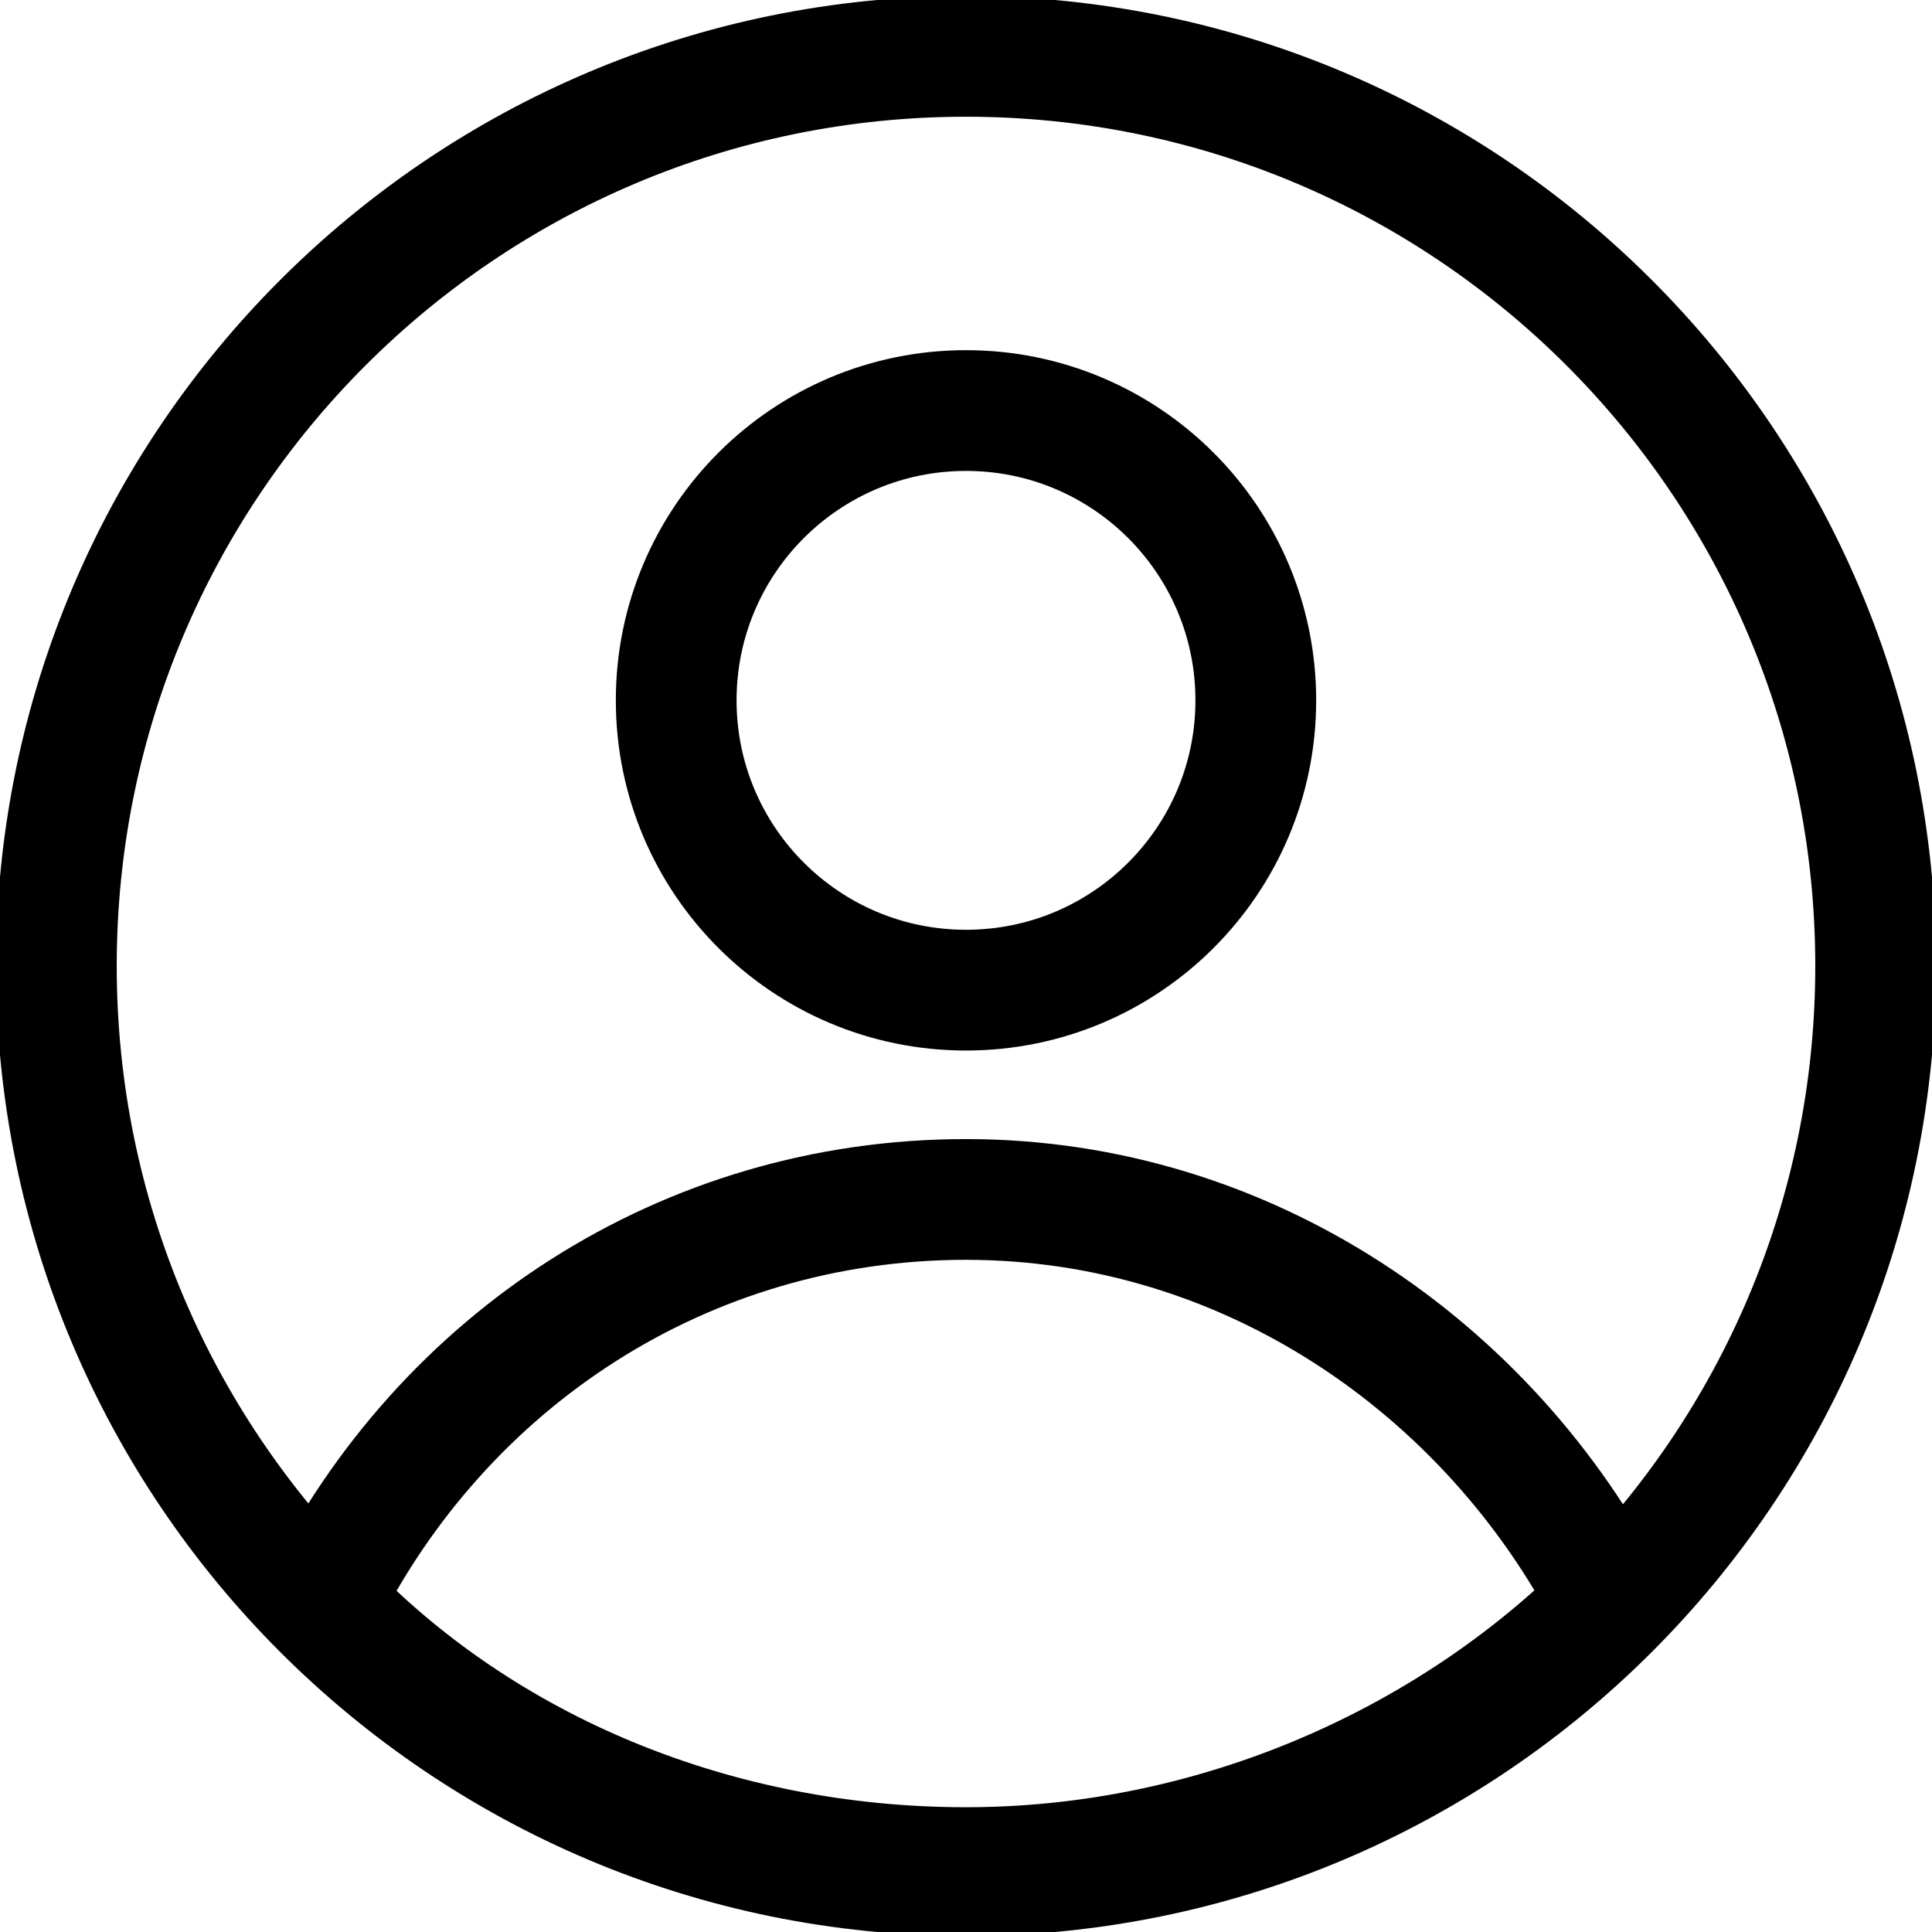
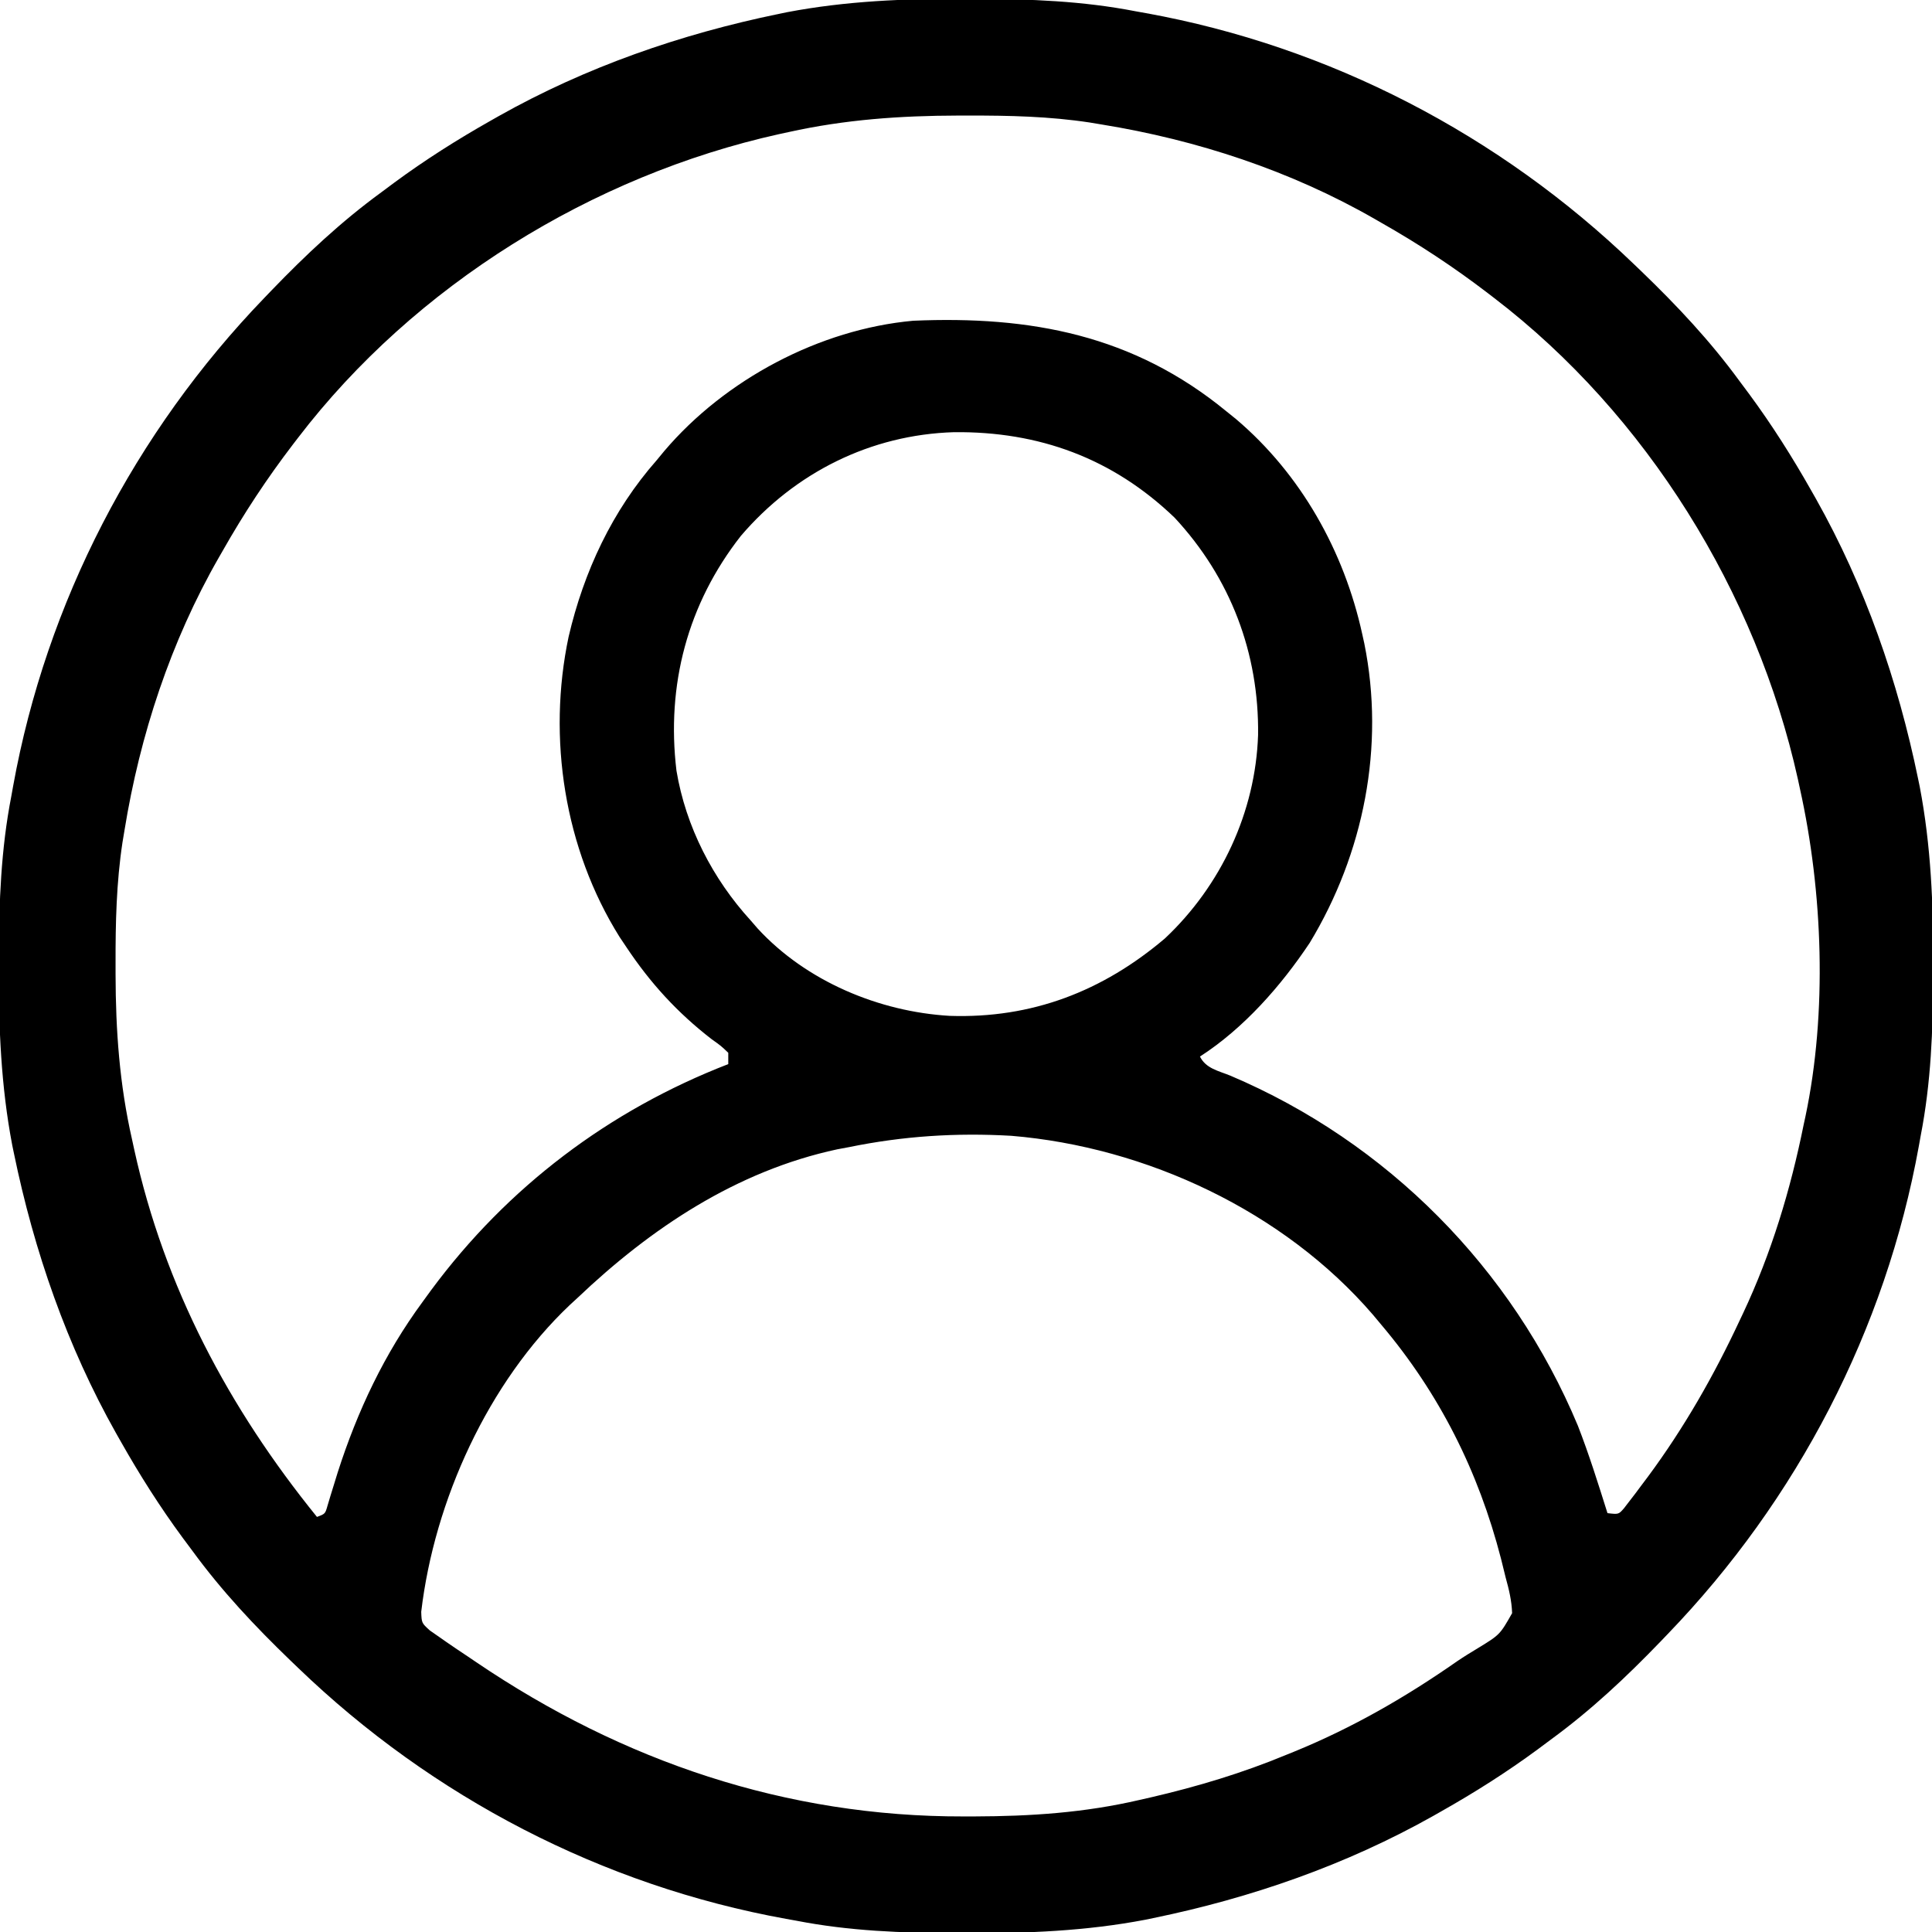
- <svg xmlns="http://www.w3.org/2000/svg" id="Layer_1" style="enable-background:new 0 0 24 24;" version="1.1" viewBox="0 0 24 24" xml:space="preserve">
-   <style type="text/css">
- 	.st0{fill:none;stroke:#000000;stroke-width:1.672;stroke-linecap:round;stroke-linejoin:round;stroke-miterlimit:10;}
- 	.st1{fill:none;stroke:#000000;stroke-width:1.5;stroke-linecap:round;stroke-linejoin:round;stroke-miterlimit:10;}
- 	.st2{fill:none;stroke:#000000;stroke-width:1.5;stroke-linejoin:round;stroke-miterlimit:10;}
- </style>
-   <g>
-     <circle class="st1" cx="12" cy="12" r="11.3" />
-     <path class="st1" d="M12,14.9c-3.5,0-6.5,2-8,5c2,2.1,4.9,3.3,8,3.3s6-1.3,8-3.3C18.5,17,15.5,14.9,12,14.9z" />
-     <circle class="st1" cx="12" cy="8.7" r="3.6" />
-   </g>
+ <svg xmlns="http://www.w3.org/2000/svg" version="1.1" width="512" height="512">
+   <path d="M0 0 C1.451 0.003 1.451 0.003 2.931 0.006 C17.264 0.051 31.21 0.56 45.312 3.312 C46.658 3.554 46.658 3.554 48.031 3.8 C96.718 12.61 141.743 36.054 177.312 70.312 C178.302 71.261 178.302 71.261 179.311 72.228 C188.799 81.372 197.539 90.67 205.312 101.312 C206.171 102.464 207.029 103.615 207.887 104.766 C213.924 112.955 219.307 121.458 224.312 130.312 C224.715 131.02 225.117 131.727 225.531 132.456 C238.548 155.575 247.281 180.724 252.625 206.688 C252.772 207.398 252.92 208.109 253.072 208.841 C256.058 224.483 256.687 240.119 256.625 256 C256.622 257.451 256.622 257.451 256.619 258.931 C256.574 273.264 256.065 287.21 253.312 301.312 C253.152 302.21 252.991 303.107 252.825 304.031 C244.015 352.718 220.571 397.743 186.312 433.312 C185.68 433.972 185.048 434.631 184.397 435.311 C175.253 444.799 165.955 453.539 155.312 461.312 C154.161 462.171 153.01 463.029 151.859 463.887 C143.67 469.924 135.167 475.307 126.312 480.312 C125.605 480.715 124.898 481.117 124.169 481.531 C101.05 494.548 75.901 503.281 49.938 508.625 C49.227 508.772 48.516 508.92 47.784 509.072 C32.142 512.058 16.506 512.687 0.625 512.625 C-0.342 512.623 -1.31 512.621 -2.306 512.619 C-16.639 512.574 -30.585 512.065 -44.688 509.312 C-45.585 509.152 -46.482 508.991 -47.406 508.825 C-96.093 500.015 -141.118 476.571 -176.688 442.312 C-177.347 441.68 -178.006 441.048 -178.686 440.397 C-188.174 431.253 -196.914 421.955 -204.688 411.312 C-205.546 410.161 -206.404 409.01 -207.262 407.859 C-213.299 399.67 -218.682 391.167 -223.688 382.312 C-224.09 381.605 -224.492 380.898 -224.906 380.169 C-237.923 357.05 -246.656 331.901 -252 305.938 C-252.221 304.872 -252.221 304.872 -252.447 303.784 C-255.433 288.142 -256.062 272.506 -256 256.625 C-255.998 255.658 -255.996 254.69 -255.994 253.694 C-255.949 239.361 -255.44 225.415 -252.688 211.312 C-252.446 209.967 -252.446 209.967 -252.2 208.594 C-243.39 159.907 -219.946 114.882 -185.688 79.312 C-185.055 78.653 -184.423 77.994 -183.772 77.314 C-174.628 67.826 -165.33 59.086 -154.688 51.312 C-153.536 50.454 -152.385 49.596 -151.234 48.738 C-143.045 42.701 -134.542 37.318 -125.688 32.312 C-124.98 31.91 -124.273 31.508 -123.544 31.094 C-100.425 18.077 -75.276 9.344 -49.312 4 C-48.247 3.779 -48.247 3.779 -47.159 3.553 C-31.517 0.567 -15.881 -0.062 0 0 Z M-46.688 35.312 C-47.531 35.494 -48.375 35.676 -49.245 35.864 C-98.719 46.842 -145.789 75.94 -176.688 116.312 C-177.118 116.872 -177.548 117.431 -177.991 118.007 C-184.92 127.06 -191.069 136.396 -196.688 146.312 C-197.029 146.905 -197.37 147.497 -197.722 148.107 C-210.446 170.298 -218.604 195.114 -222.688 220.312 C-222.955 221.912 -222.955 221.912 -223.227 223.543 C-224.853 234.27 -225.085 244.856 -225.062 255.688 C-225.062 256.611 -225.062 257.534 -225.062 258.485 C-225.028 273.455 -224.02 287.671 -220.688 302.312 C-220.495 303.2 -220.302 304.087 -220.104 305.001 C-212.117 341.391 -195.042 373.497 -171.688 402.312 C-169.505 401.498 -169.505 401.498 -168.885 399.313 C-168.493 398.004 -168.493 398.004 -168.094 396.668 C-167.791 395.691 -167.488 394.713 -167.176 393.706 C-166.85 392.648 -166.524 391.59 -166.188 390.5 C-160.963 374.228 -153.84 359.107 -143.688 345.312 C-142.551 343.75 -142.551 343.75 -141.391 342.156 C-121.204 314.906 -94.341 294.573 -62.688 282.312 C-62.688 281.322 -62.688 280.332 -62.688 279.312 C-64.608 277.477 -64.608 277.477 -67.125 275.688 C-76.201 268.659 -83.324 260.864 -89.688 251.312 C-90.284 250.422 -90.881 249.531 -91.496 248.613 C-106.117 225.266 -110.676 195.929 -105 169.062 C-100.972 151.788 -93.435 135.652 -81.688 122.312 C-81.012 121.494 -80.337 120.675 -79.641 119.832 C-63.555 100.899 -38.525 87.568 -13.688 85.312 C17.373 83.976 44.652 89.054 69.312 109.312 C70.165 110 71.017 110.687 71.895 111.395 C89.087 125.988 100.501 146.393 105.312 168.312 C105.496 169.143 105.679 169.974 105.868 170.829 C111.383 198.115 105.73 226.498 91.402 250.176 C83.793 261.597 73.917 272.834 62.312 280.312 C63.905 283.497 67.217 284.087 70.375 285.375 C111.932 303.011 145.068 336.454 162.471 378.152 C165.428 385.746 167.868 393.541 170.312 401.312 C173.258 401.655 173.258 401.655 174.672 400.038 C175.131 399.44 175.59 398.842 176.062 398.227 C176.583 397.552 177.104 396.878 177.64 396.183 C178.192 395.442 178.744 394.701 179.312 393.938 C179.887 393.174 180.462 392.41 181.053 391.623 C190.621 378.695 198.513 364.868 205.312 350.312 C205.616 349.671 205.92 349.03 206.233 348.37 C213.749 332.405 218.829 315.591 222.312 298.312 C222.463 297.618 222.614 296.923 222.77 296.207 C228.582 268.624 227.393 236.718 221.312 209.312 C221.131 208.469 220.949 207.625 220.761 206.755 C209.783 157.281 180.685 110.211 140.312 79.312 C139.753 78.882 139.194 78.452 138.618 78.009 C129.565 71.08 120.229 64.931 110.312 59.312 C109.72 58.971 109.128 58.63 108.518 58.278 C86.327 45.554 61.51 37.395 36.312 33.312 C34.712 33.045 34.712 33.045 33.079 32.773 C22.373 31.151 11.811 30.915 1 30.938 C-0.382 30.938 -0.382 30.938 -1.792 30.938 C-17.083 30.973 -31.714 31.99 -46.688 35.312 Z M-59.348 142.328 C-73.497 160.375 -79.14 181.88 -76.419 204.546 C-73.946 219.388 -66.799 233.261 -56.688 244.312 C-56.097 244.994 -55.507 245.676 -54.898 246.379 C-42.046 260.353 -22.733 268.44 -3.984 269.527 C17.755 270.25 36.527 263.018 53.031 249.004 C67.91 235.02 77.037 215.502 77.717 195.082 C77.995 173.464 70.43 153.451 55.59 137.5 C39.155 121.714 19.61 114.62 -2.843 114.844 C-24.959 115.512 -44.981 125.524 -59.348 142.328 Z M-30.688 304.312 C-31.723 304.506 -32.758 304.699 -33.824 304.898 C-60.49 310.626 -83.248 325.809 -102.688 344.312 C-103.333 344.905 -103.979 345.498 -104.645 346.109 C-126.343 366.639 -140.584 398.014 -144.059 427.457 C-143.951 430.429 -143.951 430.429 -141.766 432.41 C-140.832 433.059 -139.899 433.707 -138.938 434.375 C-138.413 434.744 -137.889 435.112 -137.348 435.492 C-135.478 436.791 -133.584 438.052 -131.688 439.312 C-130.943 439.818 -130.198 440.323 -129.43 440.843 C-90.648 467.101 -47.337 481.792 -0.312 481.688 C0.612 481.687 1.536 481.686 2.488 481.686 C17.451 481.645 31.689 480.714 46.312 477.312 C47.797 476.975 47.797 476.975 49.312 476.631 C61.666 473.764 73.603 470.178 85.312 465.312 C85.962 465.049 86.612 464.785 87.282 464.513 C102.709 458.218 116.879 450.054 130.525 440.522 C132.302 439.319 134.115 438.208 135.953 437.102 C141.791 433.535 141.791 433.535 145.039 427.82 C144.915 424.441 144.212 421.579 143.312 418.312 C142.911 416.688 142.51 415.063 142.109 413.438 C136.124 390.239 125.784 369.608 110.312 351.312 C109.226 350.013 109.226 350.013 108.117 348.688 C84.503 321.277 48.083 304.274 12.312 301.312 C-2.3 300.47 -16.363 301.377 -30.688 304.312 Z " fill="#000000" transform="translate(255.6875,-0.3125)" />
</svg>
